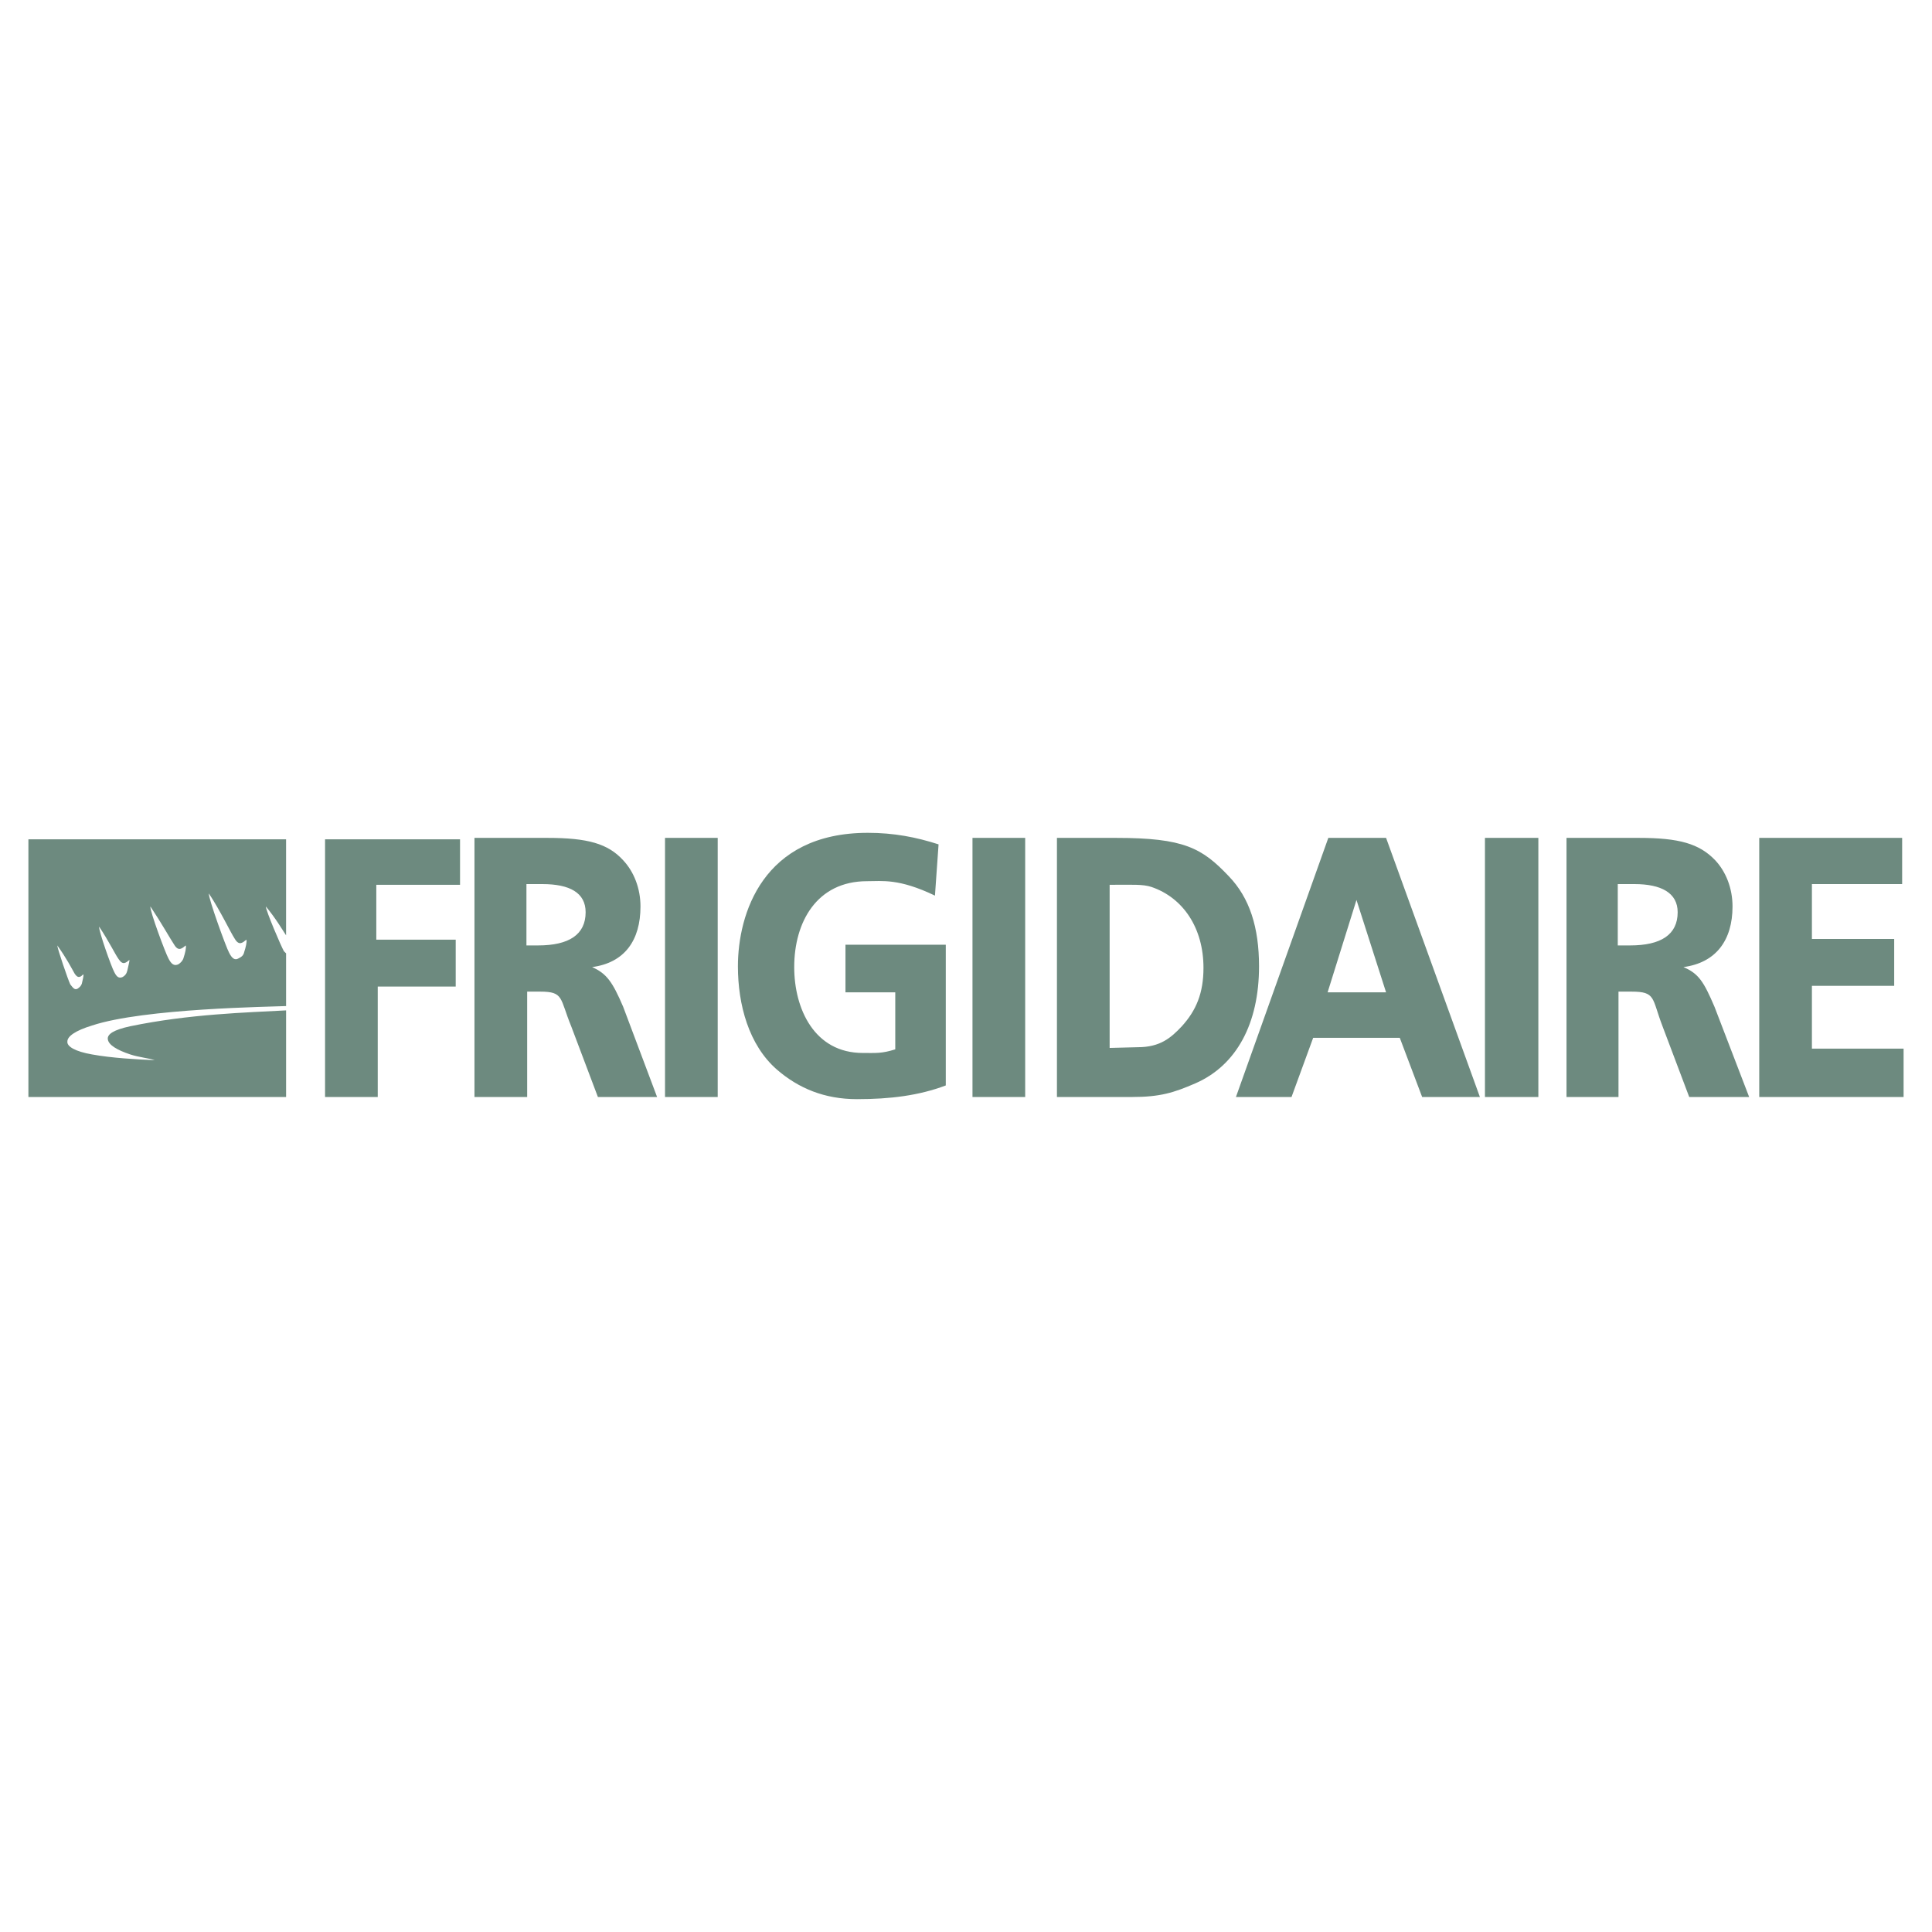
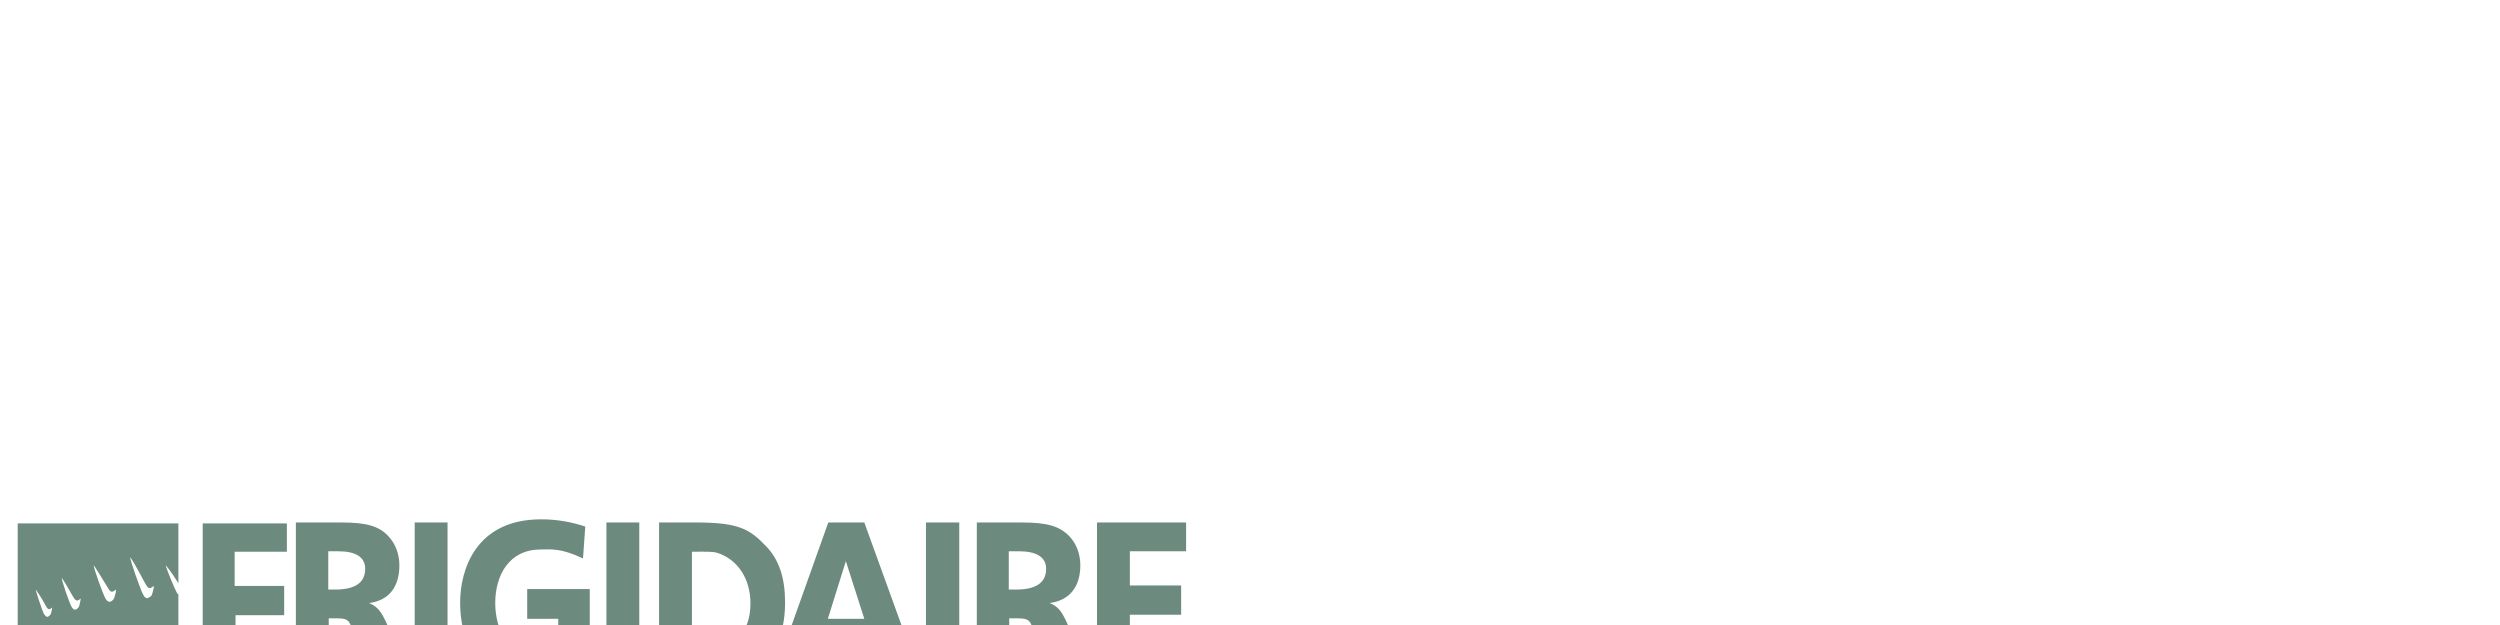
- <svg xmlns="http://www.w3.org/2000/svg" viewBox="0 0 192.756 192.756">
+ <svg xmlns="http://www.w3.org/2000/svg" viewBox="0 0 400 100">
  <g fill-rule="evenodd" clip-rule="evenodd">
    <path fill="#6d8a7f" d="M37.688 98.431h7.778V93.75h-7.922v-5.473h8.354V83.74H32.431v25.708h5.257V98.431zM71.606 109.448V83.596h-5.257v25.852h5.257zM94.362 94.253h-10.01v4.753h4.969v5.688c-1.368.432-1.944.36-3.241.36-4.825 0-6.841-4.393-6.841-8.569 0-4.465 2.232-8.569 7.273-8.569 1.512 0 3.168-.288 6.769 1.44l.36-5.113c-2.232-.72-4.464-1.152-7.057-1.152-10.514 0-12.962 8.138-12.962 13.322 0 3.816 1.08 7.85 3.888 10.298 2.161 1.872 4.753 2.952 7.994 2.952 3.312 0 6.192-.36 8.857-1.368V94.253h.001zM102.283 109.448V83.596h-5.258v25.852h5.258zM105.451 109.448V83.596h5.906c6.768 0 8.568 1.008 11.232 3.817 2.088 2.161 3.025 5.113 3.025 9.001 0 5.688-2.232 9.865-6.338 11.666-2.16.937-3.527 1.368-6.336 1.368h-7.489zm5.258-4.896l2.809-.072c2.232 0 3.312-.937 4.393-2.089 1.439-1.584 2.16-3.312 2.16-5.832 0-3.961-2.018-6.985-5.186-8.066-.863-.288-1.871-.216-4.176-.216v16.275zM147.65 109.448h-5.762l-2.232-5.905h-8.641l-2.16 5.905h-5.545l9.217-25.853h5.762l9.361 25.853zm-9.361-10.441l-2.953-9.218-2.881 9.218h5.834zM153.482 109.448V83.596h-5.328v25.852h5.328zM189.922 104.623h-9.147v-6.265h8.209v-4.68h-8.209v-5.473h9.002v-4.609H175.52v25.852h14.402v-4.825zM52.595 109.448h-5.257V83.596h7.273c4.033 0 6.049.576 7.562 2.232 1.08 1.152 1.728 2.809 1.728 4.609 0 3.384-1.584 5.617-4.825 6.049 1.44.647 2.017 1.439 3.097 3.96l3.385 9.002h-5.905l-2.665-7.058c-1.152-2.809-.72-3.456-3.096-3.456h-1.296v10.514h-.001zm-.072-15.122h1.152c3.097 0 4.753-1.08 4.753-3.312 0-1.944-1.584-2.809-4.321-2.809h-1.584v6.121zM161.477 109.448h-5.186V83.596h7.201c4.033 0 6.049.576 7.635 2.232 1.08 1.152 1.727 2.809 1.727 4.609 0 3.384-1.656 5.617-4.896 6.049 1.514.647 2.018 1.439 3.098 3.96l3.457 9.002h-5.979l-2.664-7.058c-1.08-2.809-.648-3.456-3.096-3.456h-1.297v10.514zm-.073-15.122h1.225c3.096 0 4.752-1.08 4.752-3.312 0-1.944-1.656-2.809-4.32-2.809h-1.656v6.121h-.001zM28.543 95.118v5.257c-1.369.071-14.186.216-19.371 1.944-1.656.504-2.449 1.08-2.449 1.584-.072.504.792 1.008 2.449 1.296 1.944.36 4.537.504 6.265.576-.648-.216-1.584-.288-2.448-.576-1.296-.432-2.16-.936-2.232-1.512-.072-.505.576-.937 2.232-1.297 5.905-1.224 11.594-1.368 15.555-1.584v8.642H2.834V83.74h25.708v9.578c-.432-.648-1.008-1.656-2.016-2.88 0 .432 1.512 3.96 1.8 4.465l.217.215zm-10.01-.792c-.36.288-.72.648-1.152-.072-.432-.648-1.224-2.088-2.376-3.816-.072.432 1.513 4.681 1.801 5.185.288.575.576.792 1.008.575.216-.144.432-.359.504-.647.143-.433.287-1.009.215-1.225zm6.05-.576c-.36.288-.721.648-1.152-.072-.432-.648-1.44-2.809-2.593-4.537-.072.433 1.729 5.401 2.017 5.905.288.576.576.792.936.576.288-.144.504-.288.576-.648.143-.432.287-1.008.216-1.224zm-11.666 2.016c-.36.288-.648.576-1.081-.072-.36-.504-.936-1.728-1.944-3.241-.072.36 1.224 4.033 1.512 4.537.216.432.432.647.792.504.289-.144.433-.36.504-.647.072-.361.217-.865.217-1.081zm-4.609 1.44c-.216.216-.504.504-.864-.072-.288-.504-.792-1.512-1.728-2.808 0 .288 1.08 3.457 1.296 3.888.288.36.432.576.72.433.216-.144.36-.288.432-.505.071-.36.215-.791.144-.936z" />
  </g>
</svg>
